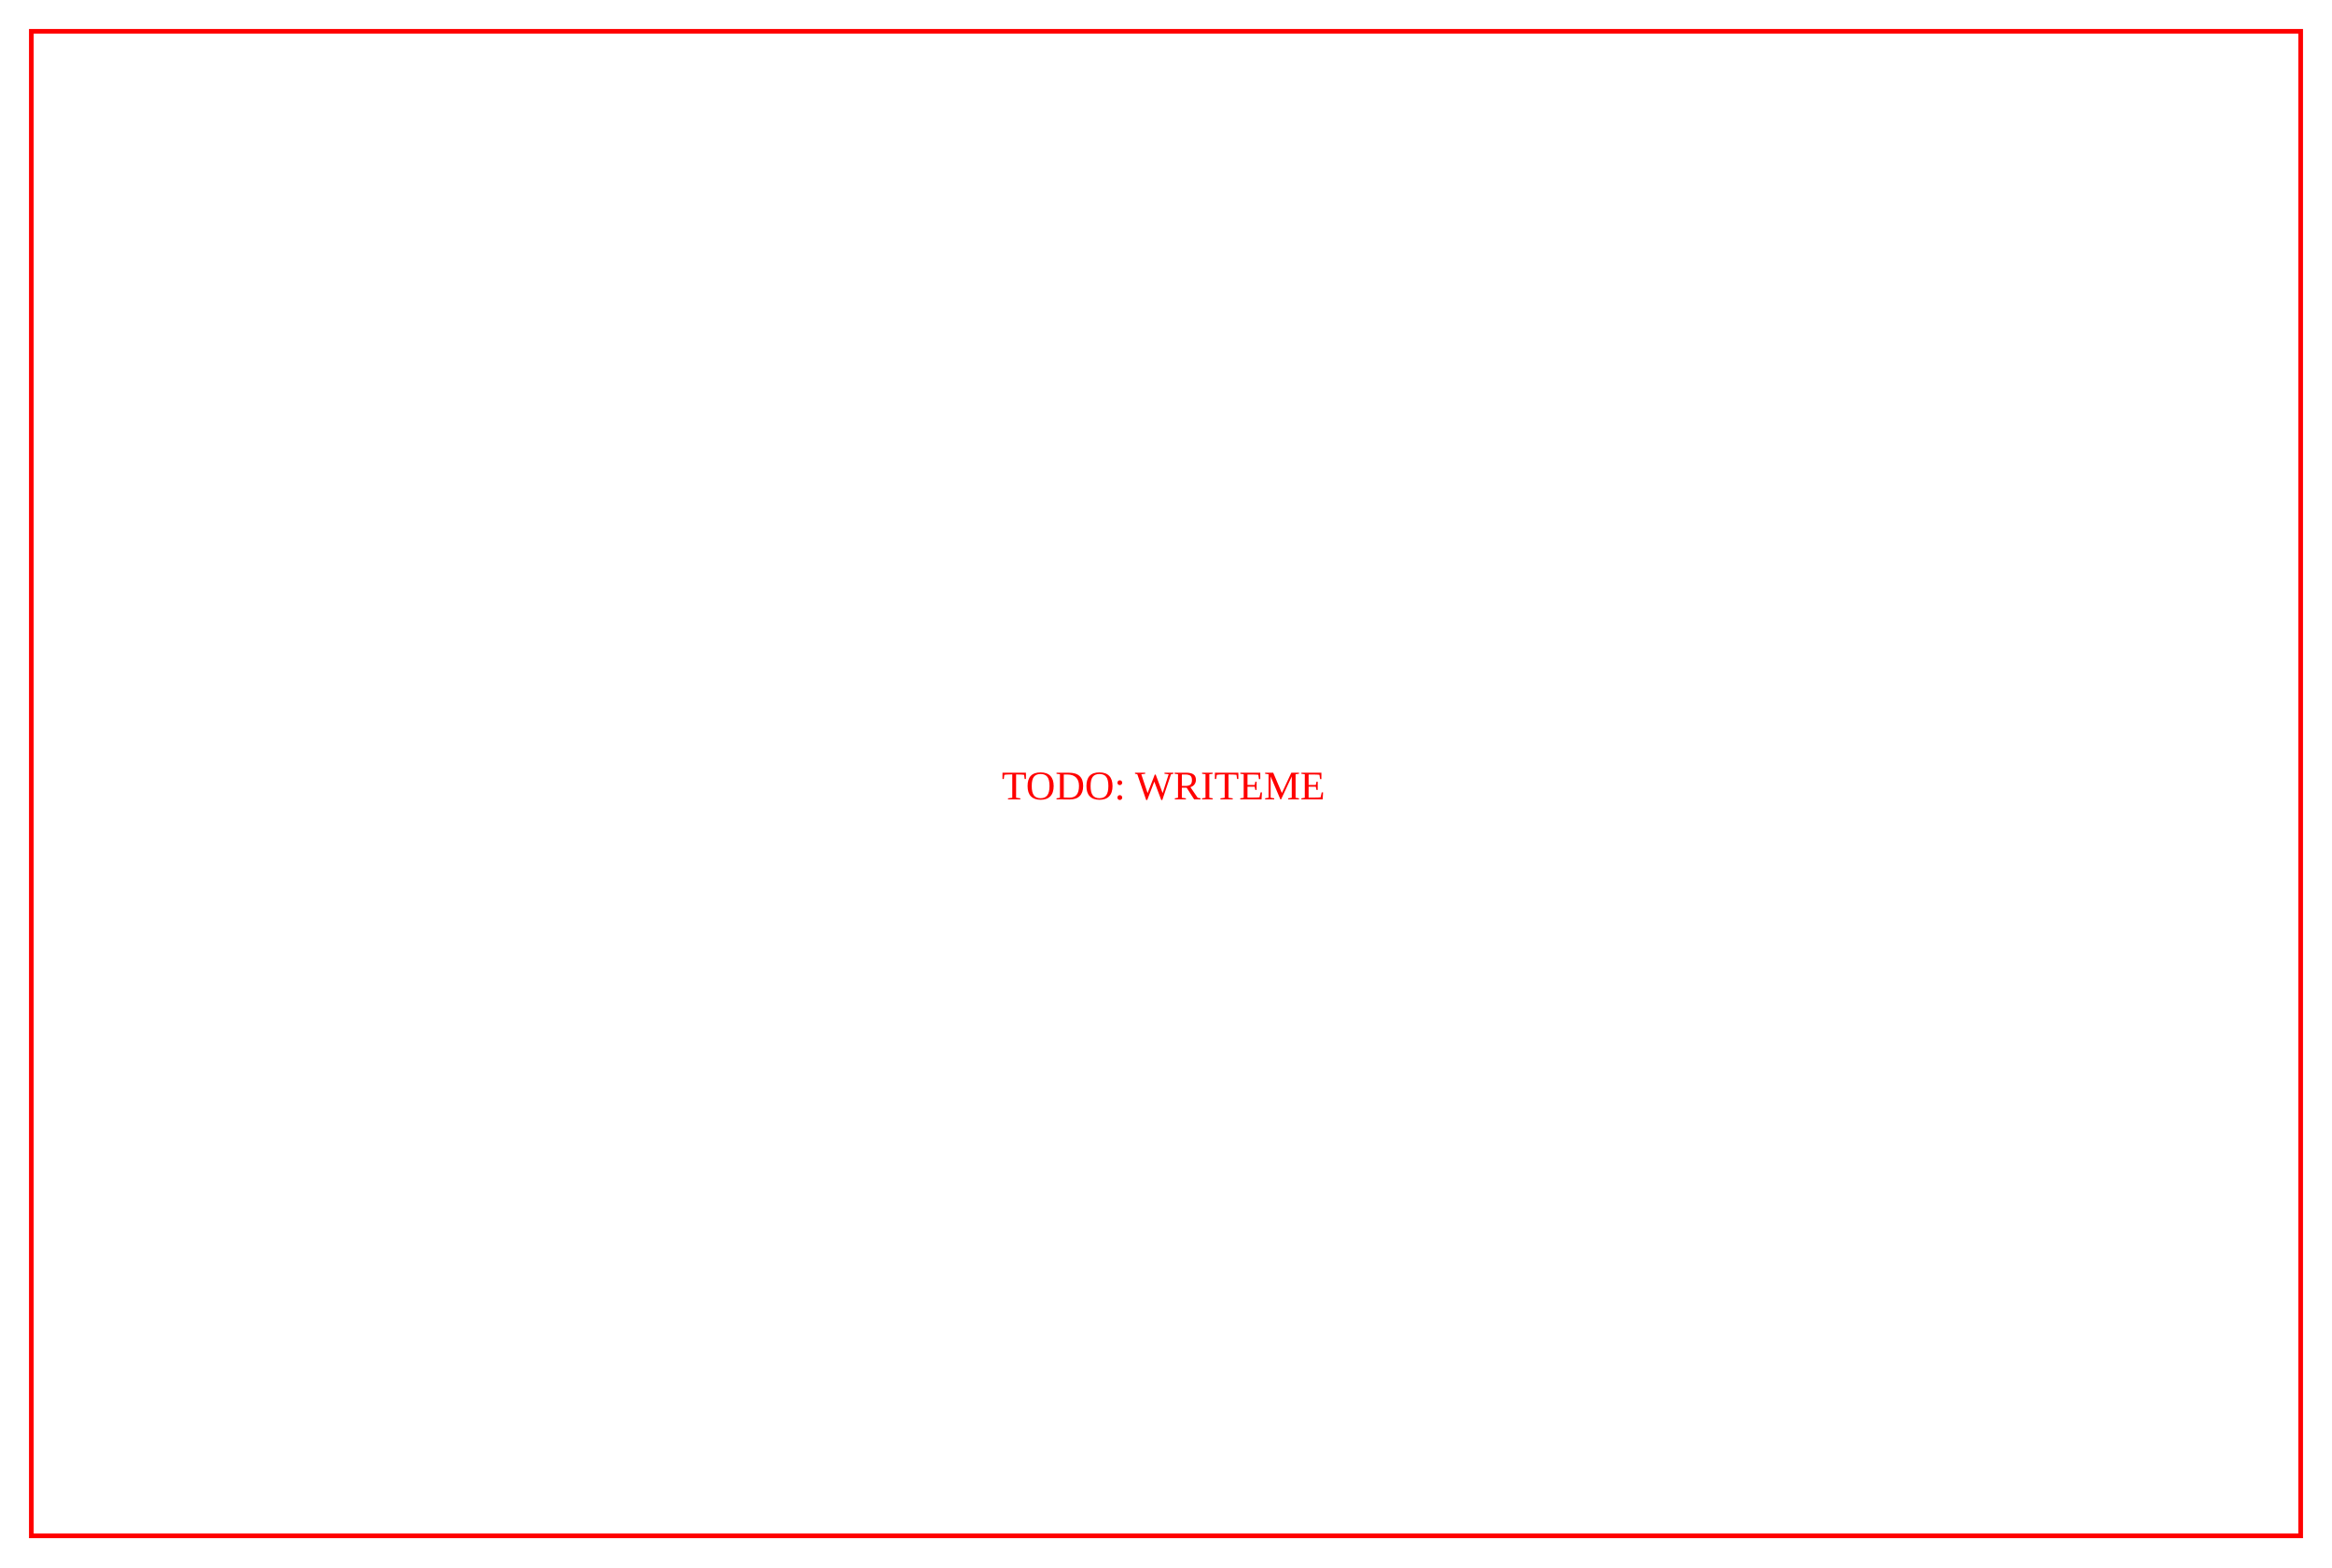
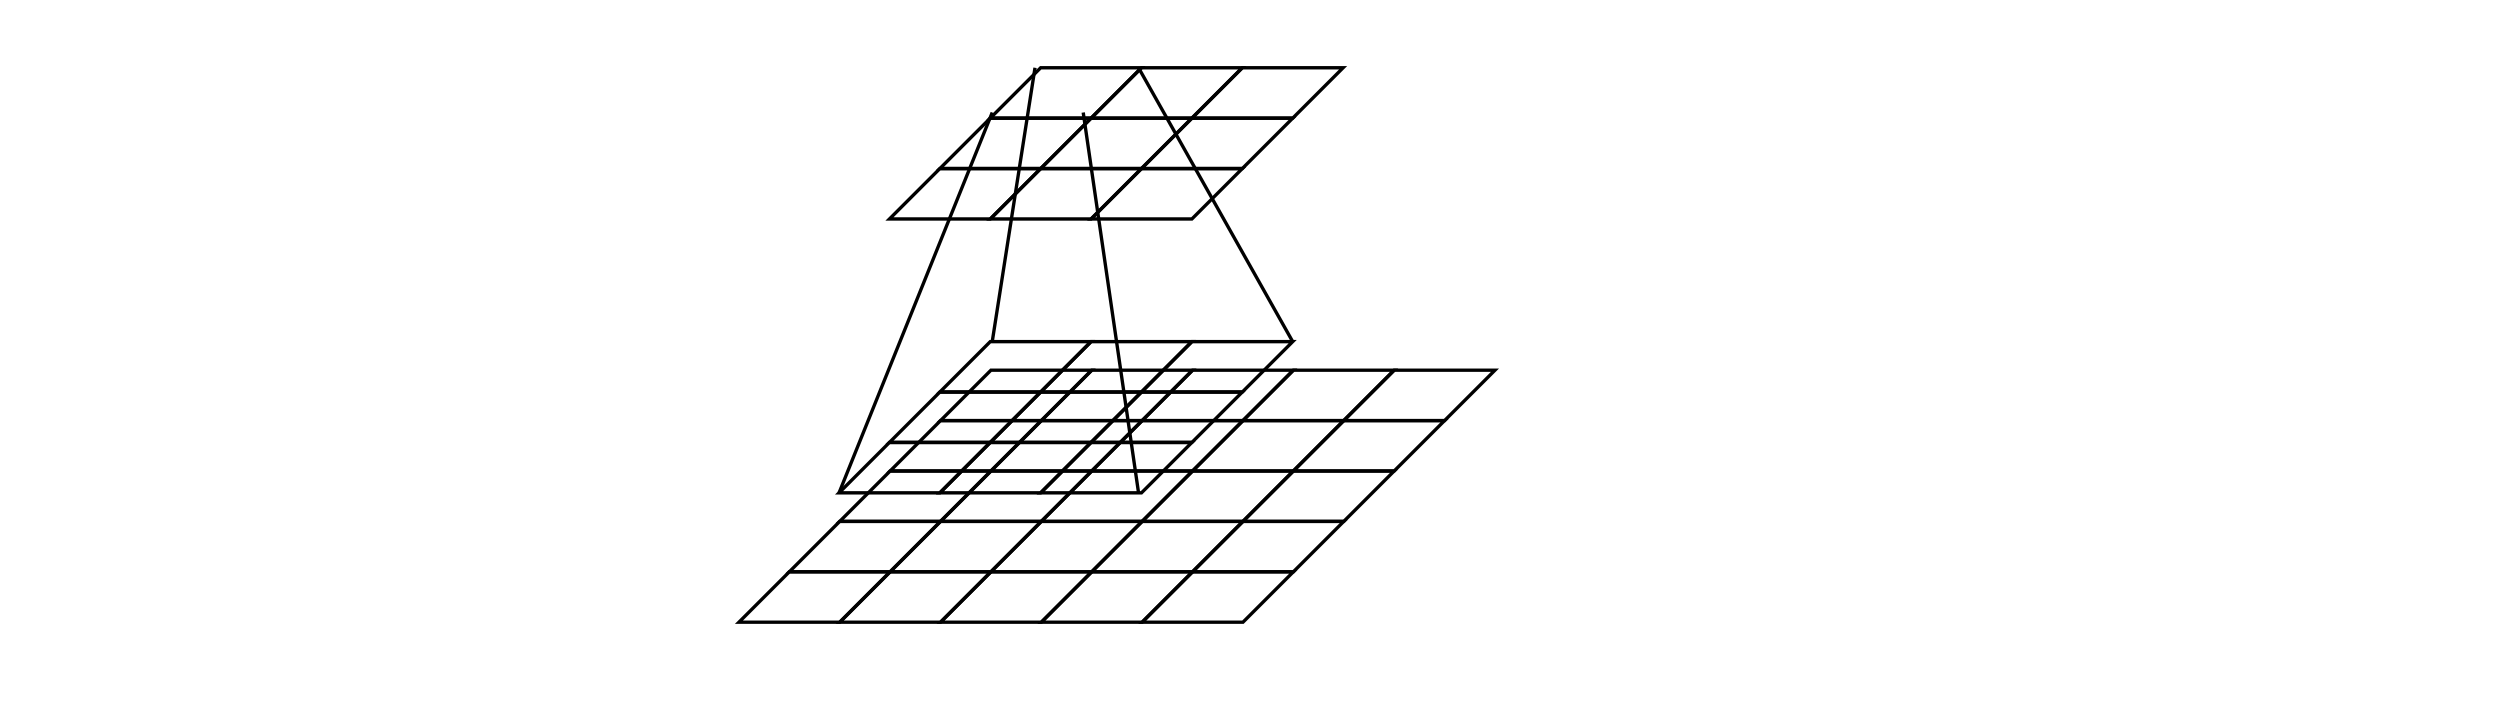
- <svg xmlns="http://www.w3.org/2000/svg" viewBox="0 0 744 500">
-   <rect x="10" y="10" width="724" height="480" style="stroke: rgb(255, 0, 0); stroke-width: 1.5; fill: none;" />
-   <text x="319.596" y="255.041" class="figure-text" style="fill: rgb(255, 0, 0); font-size: 13px; white-space: pre;">TODO: WRITEME</text>
+ <svg xmlns="http://www.w3.org/2000/svg" viewBox="0 0 744 210.414">
+   <g transform="matrix(1, 0, 0, 1, 294.9037, 110.1676)" id="input-map">
+     <path style="stroke: rgb(0, 0, 0); fill: none;" d="M 0 0 L 30 0 L 15 15 L -15 15 Z" class="figure-element" />
+     <path style="stroke: rgb(0, 0, 0); fill: none;" d="M 30 0 L 60 0 L 45 15 L 15 15 Z" class="figure-element" />
+     <path style="stroke: rgb(0, 0, 0); fill: none;" d="M 60 0 L 90 0 L 75 15 L 45 15 Z" class="figure-element" />
+     <path style="stroke: rgb(0, 0, 0); fill: none;" d="M 90 0 L 120 0 L 105 15 L 75 15 Z" class="figure-element" />
+     <path style="stroke: rgb(0, 0, 0); fill: none;" d="M 120 0 L 150 0 L 135 15 L 105 15 Z" class="figure-element" />
+     <path style="stroke: rgb(0, 0, 0); fill: none;" d="M -15 15 L 15 15 L 0 30 L -30 30 Z" class="figure-element" />
+     <path style="stroke: rgb(0, 0, 0); fill: none;" d="M 15 15 L 45 15 L 30 30 L 0 30 Z" class="figure-element" />
+     <path style="stroke: rgb(0, 0, 0); fill: none;" d="M 45 15 L 75 15 L 60 30 L 30 30 Z" class="figure-element" />
+     <path style="stroke: rgb(0, 0, 0); fill: none;" d="M 75 15 L 105 15 L 90 30 L 60 30 Z" class="figure-element" />
+     <path style="stroke: rgb(0, 0, 0); fill: none;" d="M 105 15 L 135 15 L 120 30 L 90 30 Z" class="figure-element" />
+     <path style="stroke: rgb(0, 0, 0); fill: none;" d="M -30 30 L 0 30 L -15 45 L -45 45 Z" class="figure-element" />
+     <path style="stroke: rgb(0, 0, 0); fill: none;" d="M 0 30 L 30 30 L 15 45 L -15 45 Z" class="figure-element" />
+     <path style="stroke: rgb(0, 0, 0); fill: none;" d="M 30 30 L 60 30 L 45 45 L 15 45 Z" class="figure-element" />
+     <path style="stroke: rgb(0, 0, 0); fill: none;" d="M 60 30 L 90 30 L 75 45 L 45 45 Z" class="figure-element" />
+     <path style="stroke: rgb(0, 0, 0); fill: none;" d="M 90 30 L 120 30 L 105 45 L 75 45 Z" class="figure-element" />
+     <path style="stroke: rgb(0, 0, 0); fill: none;" d="M -45 45 L -15 45 L -30 60 L -60 60 Z" class="figure-element" />
+     <path style="stroke: rgb(0, 0, 0); fill: none;" d="M -15 45 L 15 45 L 0 60 L -30 60 Z" class="figure-element" />
+     <path style="stroke: rgb(0, 0, 0); fill: none;" d="M 15 45 L 45 45 L 30 60 L 0 60 Z" class="figure-element" />
+     <path style="stroke: rgb(0, 0, 0); fill: none;" d="M 45 45 L 75 45 L 60 60 L 30 60 Z" class="figure-element" />
+     <path style="stroke: rgb(0, 0, 0); fill: none;" d="M 75 45 L 105 45 L 90 60 L 60 60 Z" class="figure-element" />
+     <path style="stroke: rgb(0, 0, 0); fill: none;" d="M -60 60 L -30 60 L -45 75 L -75 75 Z" class="figure-element" />
+     <path style="stroke: rgb(0, 0, 0); fill: none;" d="M -30 60 L 0 60 L -15 75 L -45 75 Z" class="figure-element" />
+     <path style="stroke: rgb(0, 0, 0); fill: none;" d="M 0 60 L 30 60 L 15 75 L -15 75 Z" class="figure-element" />
+     <path style="stroke: rgb(0, 0, 0); fill: none;" d="M 30 60 L 60 60 L 45 75 L 15 75 Z" class="figure-element" />
+     <path style="stroke: rgb(0, 0, 0); fill: none;" d="M 60 60 L 90 60 L 75 75 L 45 75 Z" class="figure-element" />
+   </g>
+   <g transform="matrix(1, 0, 0, 1, 294.704, 101.6676)" id="kernel">
+     <path style="stroke: rgb(0, 0, 0); fill: none;" d="M 0 0 L 30 0 L 15 15 L -15 15 Z" class="figure-element" />
+     <path style="stroke: rgb(0, 0, 0); fill: none;" d="M 30 0 L 60 0 L 45 15 L 15 15 Z" class="figure-element" />
+     <path style="stroke: rgb(0, 0, 0); fill: none;" d="M 60 0 L 90 0 L 75 15 L 45 15 Z" class="figure-element" />
+     <path style="stroke: rgb(0, 0, 0); fill: none;" d="M -15 15 L 15 15 L 0 30 L -30 30 Z" class="figure-element" />
+     <path style="stroke: rgb(0, 0, 0); fill: none;" d="M 15 15 L 45 15 L 30 30 L 0 30 Z" class="figure-element" />
+     <path style="stroke: rgb(0, 0, 0); fill: none;" d="M 45 15 L 75 15 L 60 30 L 30 30 Z" class="figure-element" />
+     <path style="stroke: rgb(0, 0, 0); fill: none;" d="M -30 30 L 0 30 L -15 45 L -45 45 Z" class="figure-element" />
+     <path style="stroke: rgb(0, 0, 0); fill: none;" d="M 0 30 L 30 30 L 15 45 L -15 45 Z" class="figure-element" />
+     <path style="stroke: rgb(0, 0, 0); fill: none;" d="M 30 30 L 60 30 L 45 45 L 15 45 Z" class="figure-element" />
+     <path style="stroke: rgb(0, 0, 0); fill: none;" d="M -45 45 L 0.588 -68.185" class="figure-line" />
+     <path style="stroke: rgb(0, 0, 0); fill: none;" d="M 44.128 45 L 27.662 -68.185" class="figure-line" />
+     <path style="stroke: rgb(0, 0, 0); fill: none;" d="M 90 -0.001 L 44.128 -81.501" class="figure-line" />
+     <path style="stroke: rgb(0, 0, 0); fill: none;" d="M 0.588 -0.001 L 13.315 -81.501" class="figure-line" />
+   </g>
+   <g transform="matrix(1, 0, 0, 1, 309.704, 20.16763)" id="output-map">
+     <path style="stroke: rgb(0, 0, 0); fill: none;" d="M 0 0 L 30 0 L 15 15 L -15 15 Z" class="figure-element" />
+     <path style="stroke: rgb(0, 0, 0); fill: none;" d="M 30 0 L 60 0 L 45 15 L 15 15 Z" class="figure-element" />
+     <path style="stroke: rgb(0, 0, 0); fill: none;" d="M 60 0 L 90 0 L 75 15 L 45 15 Z" class="figure-element" />
+     <path style="stroke: rgb(0, 0, 0); fill: none;" d="M -15 15 L 15 15 L 0 30 L -30 30 Z" class="figure-element" />
+     <path style="stroke: rgb(0, 0, 0); fill: none;" d="M 15 15 L 45 15 L 30 30 L 0 30 Z" class="figure-element" />
+     <path style="stroke: rgb(0, 0, 0); fill: none;" d="M 45 15 L 75 15 L 60 30 L 30 30 Z" class="figure-element" />
+     <path style="stroke: rgb(0, 0, 0); fill: none;" d="M -30 30 L 0 30 L -15 45 L -45 45 Z" class="figure-element" />
+     <path style="stroke: rgb(0, 0, 0); fill: none;" d="M 0 30 L 30 30 L 15 45 L -15 45 Z" class="figure-element" />
+     <path style="stroke: rgb(0, 0, 0); fill: none;" d="M 30 30 L 60 30 L 45 45 L 15 45 Z" class="figure-element" />
+   </g>
</svg>
